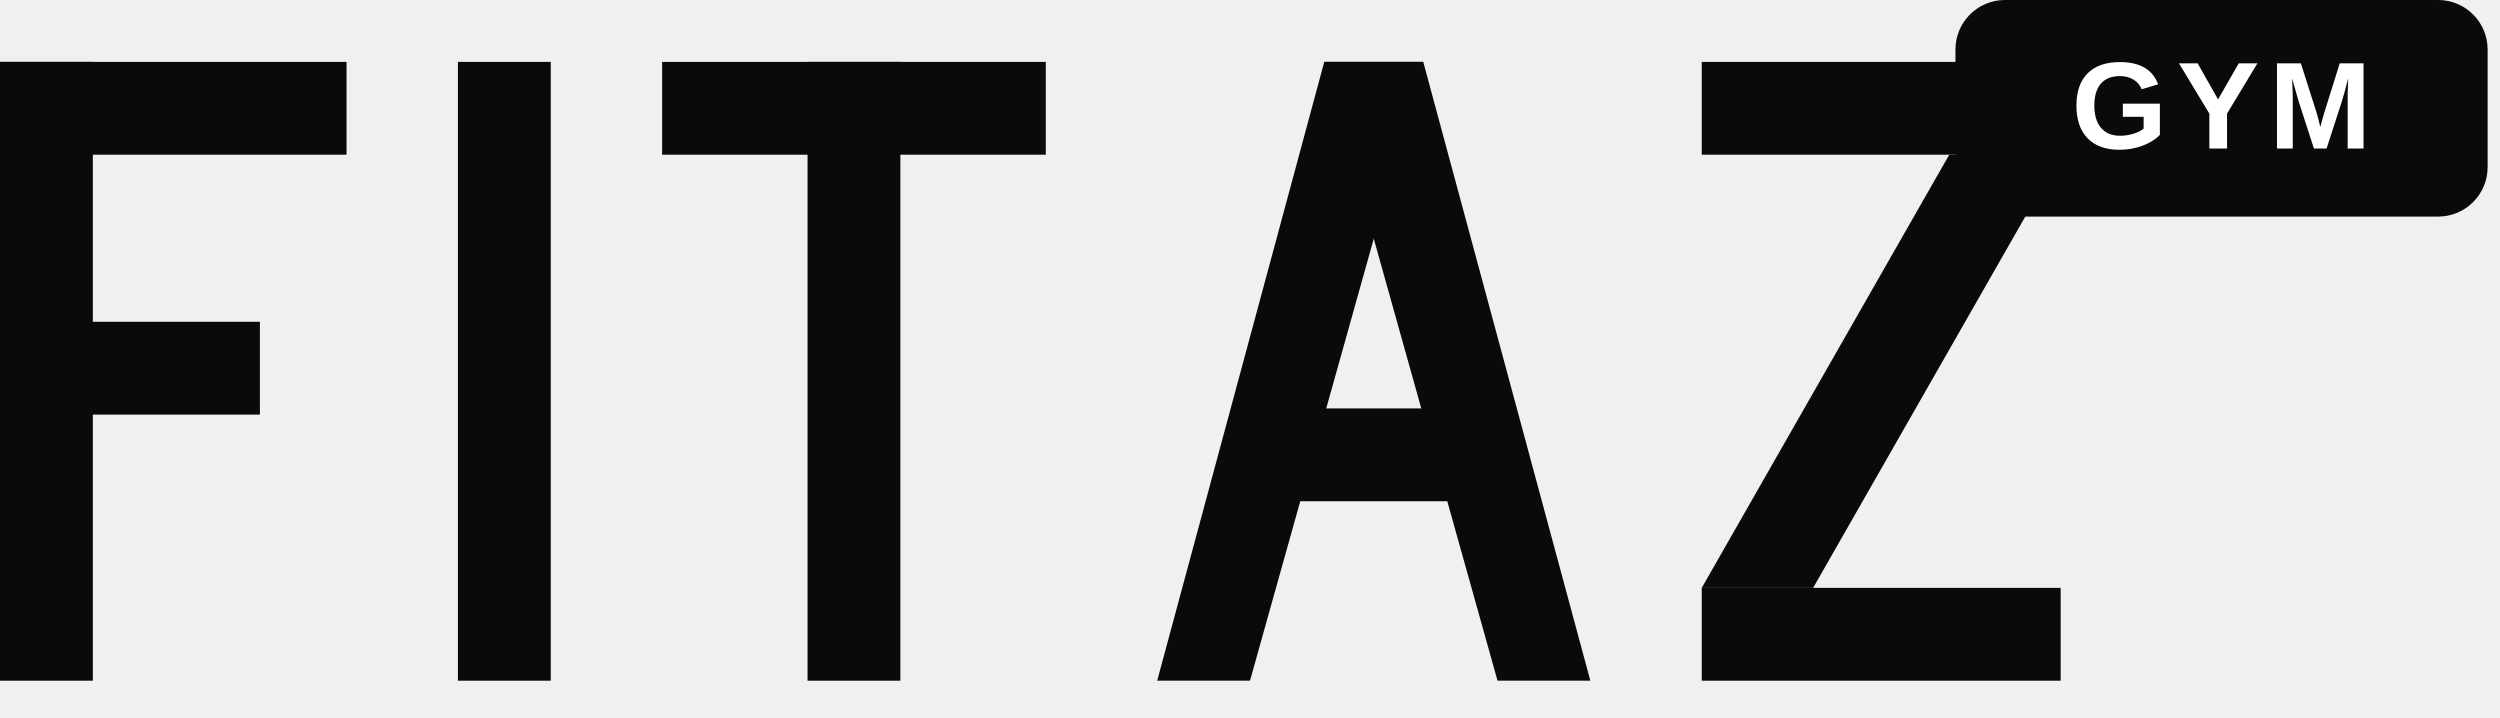
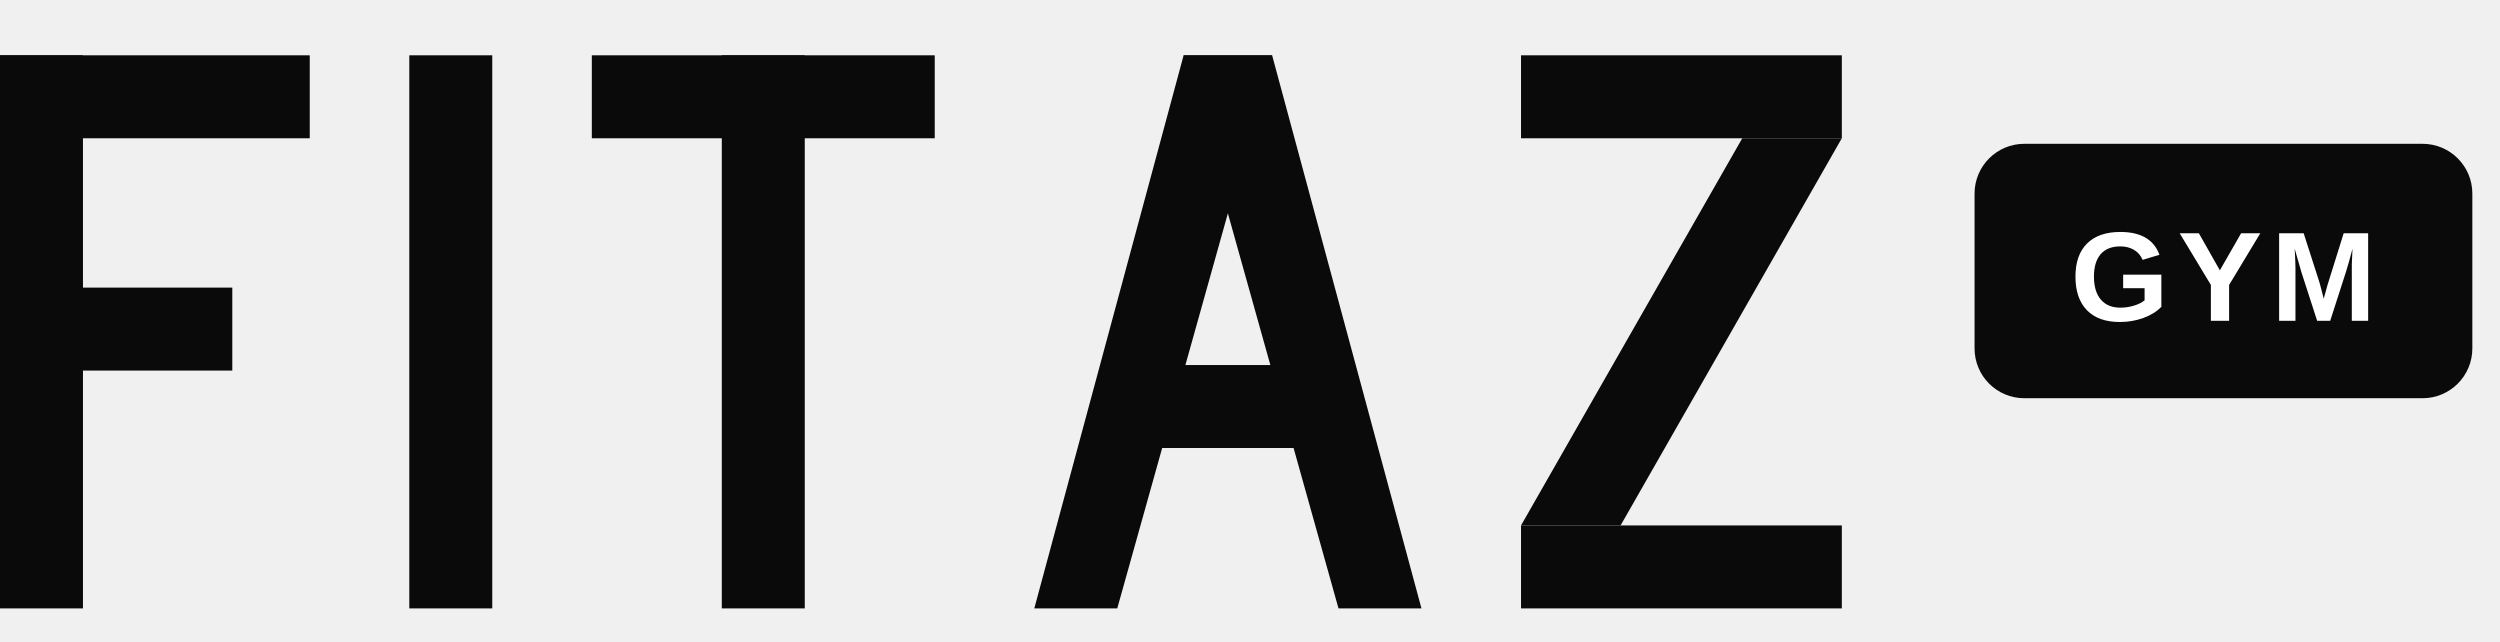
- <svg xmlns="http://www.w3.org/2000/svg" viewBox="0 0 404 116" role="img" aria-label="Fitaz Gym">
+ <svg xmlns="http://www.w3.org/2000/svg" viewBox="0 0 452 116" role="img" aria-label="Fitaz Gym">
  <g fill="#0a0a0a">
    <rect x="0" y="10" width="15" height="100" />
    <rect x="0" y="10" width="56" height="15" />
    <rect x="0" y="52" width="42" height="15" />
    <rect x="74" y="10" width="15" height="100" />
    <rect x="107" y="10" width="62" height="15" />
    <rect x="130.5" y="10" width="15" height="100" />
    <polygon points="187,110 202,110 230,10 214,10" />
    <polygon points="242,110 257,110 230,10 214,10" />
    <rect x="201" y="66" width="42" height="15" />
    <rect x="275" y="10" width="58" height="15" />
    <rect x="275" y="95" width="58" height="15" />
    <polygon points="315,25 333,25 293,95 275,95" />
  </g>
  <g>
-     <rect x="316" y="0" width="86" height="35" rx="8" fill="#0a0a0a" />
-     <text x="359" y="24" text-anchor="middle" font-family="'Helvetica Neue', Arial, sans-serif" font-size="20" font-weight="700" letter-spacing="1.5" fill="#ffffff">GYM</text>
+     <rect x="357" y="26" width="90" height="46" rx="9" fill="#0a0a0a" />
+     <text x="402" y="58" text-anchor="middle" font-family="'Helvetica Neue', Arial, sans-serif" font-size="23" font-weight="700" letter-spacing="1.5" fill="#ffffff">GYM</text>
  </g>
</svg>
